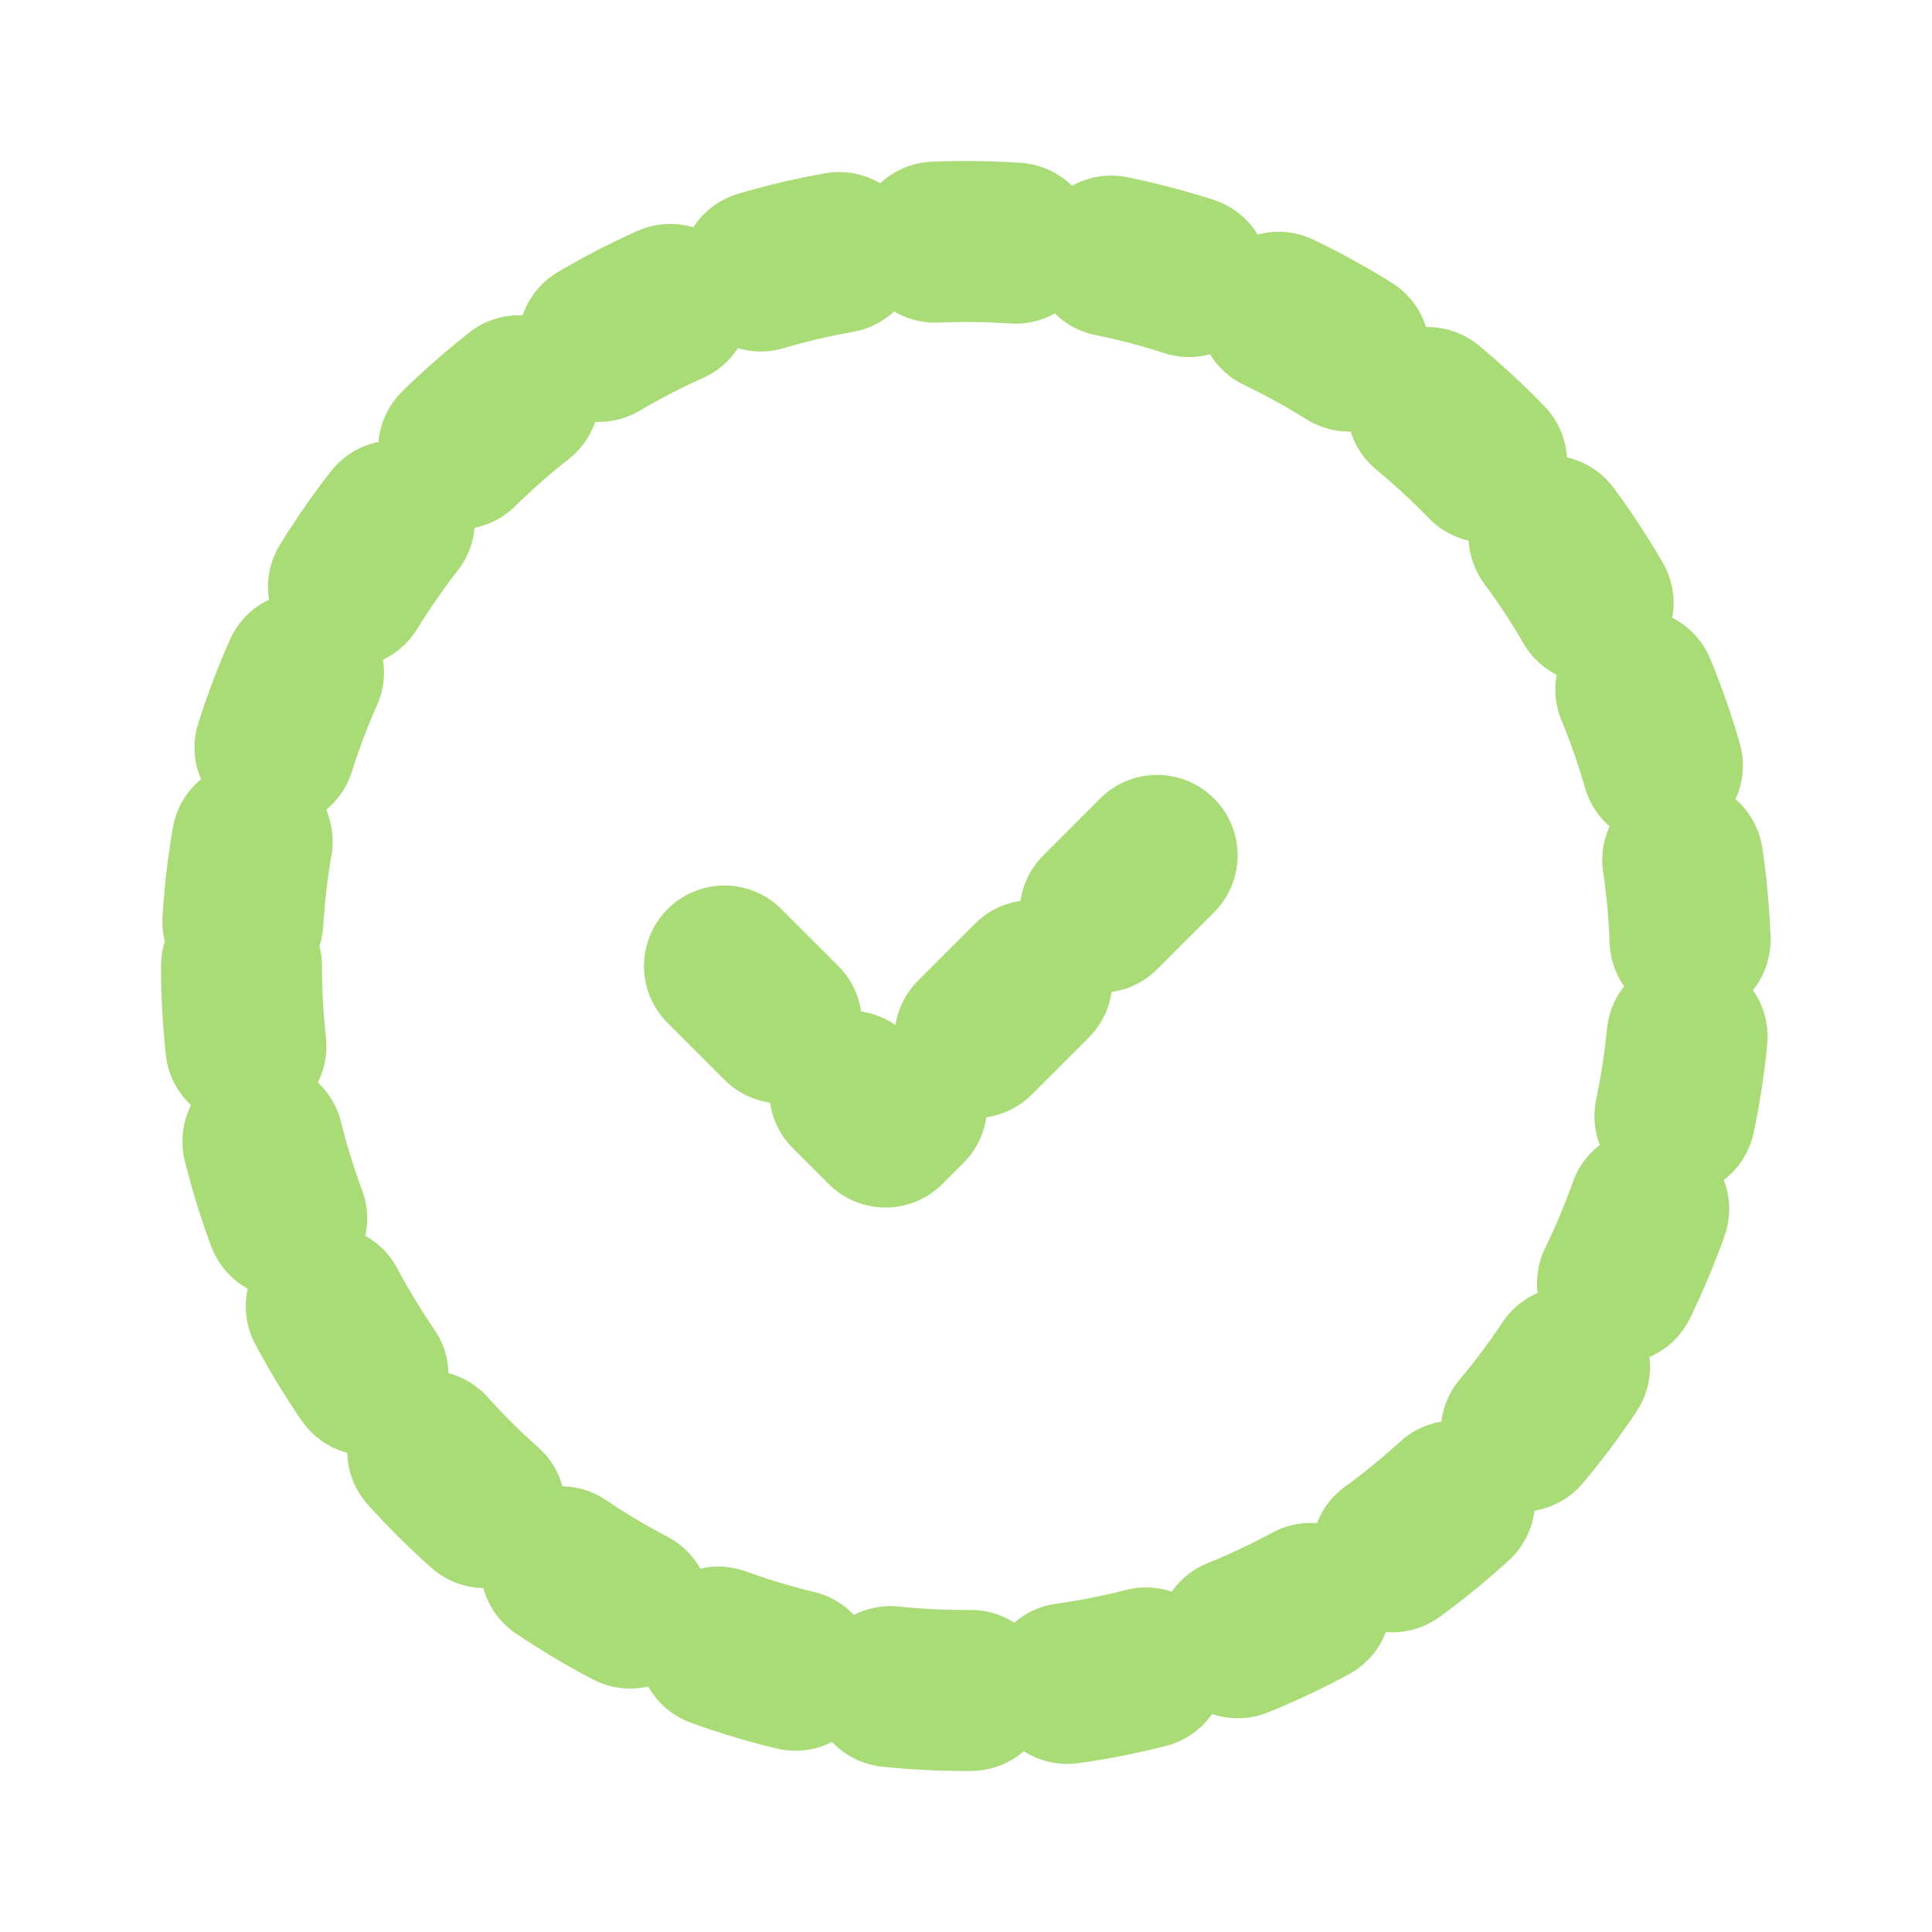
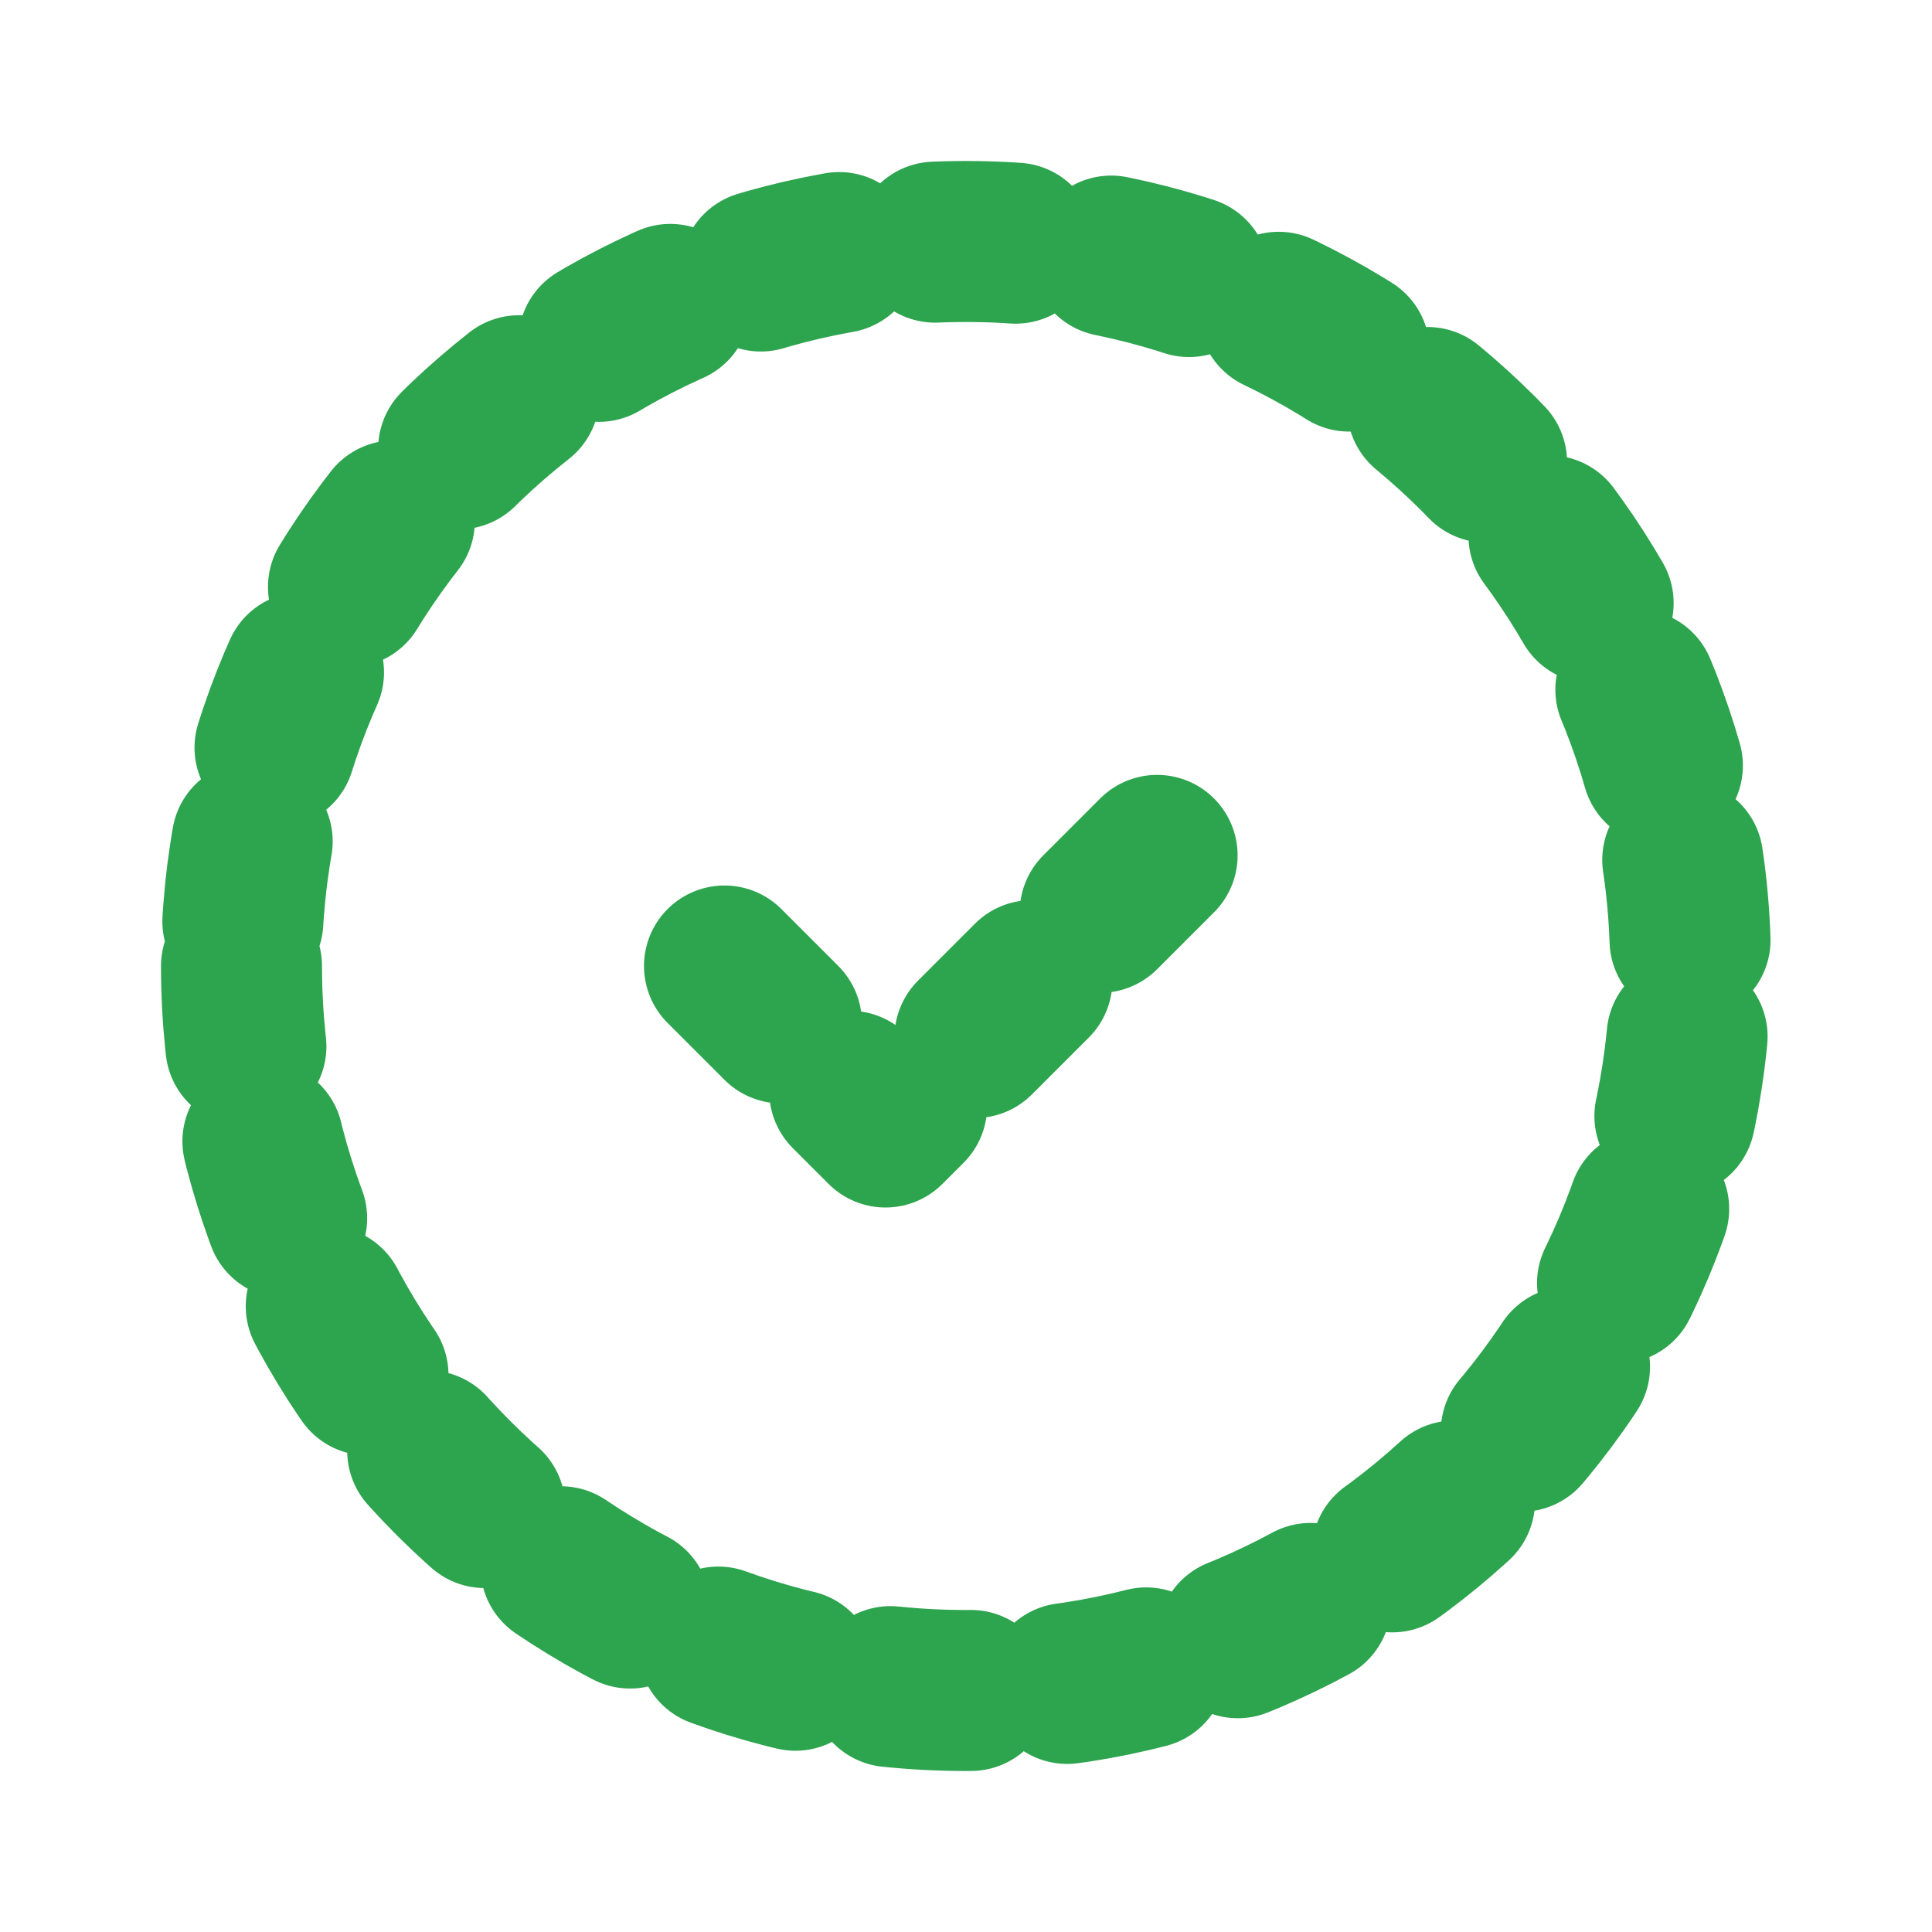
- <svg xmlns="http://www.w3.org/2000/svg" width="18" height="18" viewBox="0 0 24 24" role="img" fill="none" stroke="#a9dc76" stroke-width="2" stroke-linecap="round" stroke-linejoin="round">
+ <svg xmlns="http://www.w3.org/2000/svg" width="18" height="18" viewBox="0 0 24 24" role="img" fill="none" stroke="#2da44e" stroke-width="2" stroke-linecap="round" stroke-linejoin="round">
  <style>
path { stroke-dasharray: 1 1.2; stroke-dashoffset: 0; animation: draw 0.5s ease-out 1 both; }
@keyframes draw { from { stroke-dashoffset: 1.1; } }
@media (prefers-reduced-motion: reduce) { path { animation: none; } }
</style>
  <path d="M3 12a9 9 0 1 0 18 0a9 9 0 1 0 -18 0" pathLength="1" style="animation-delay:0s" />
  <path d="M9 12l2 2l4 -4" pathLength="1" style="animation-delay:0.08s" />
</svg>
